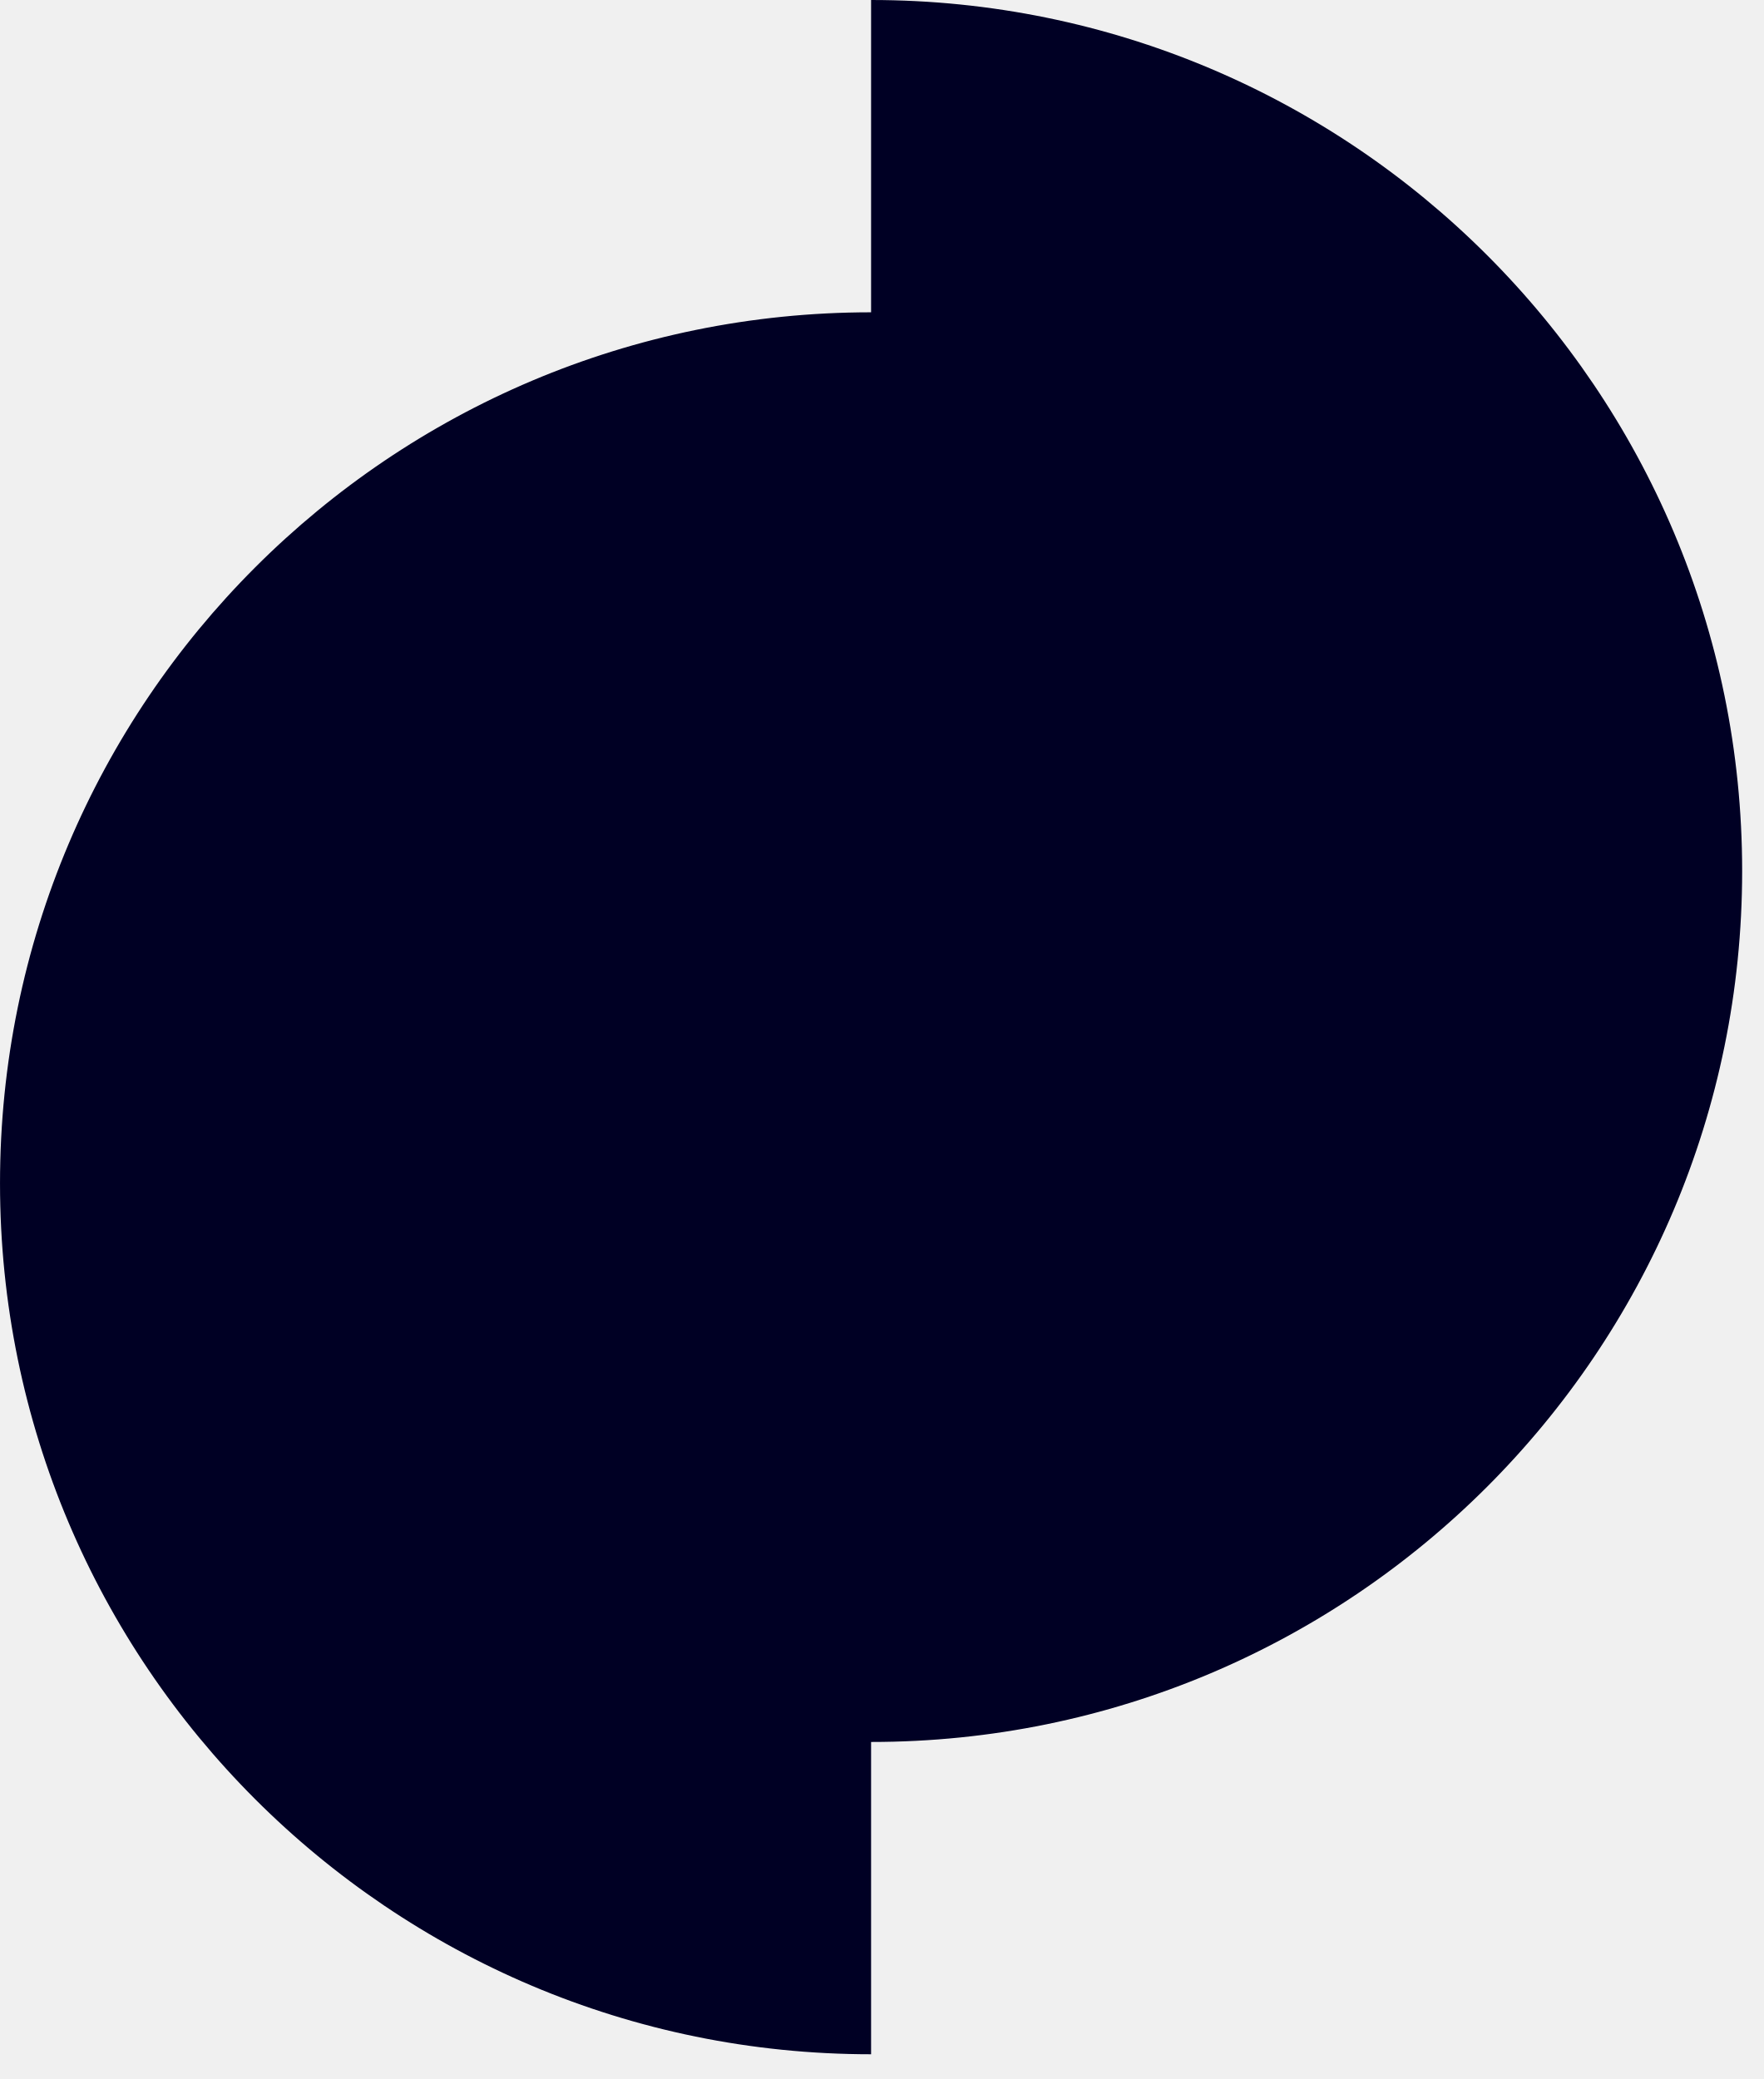
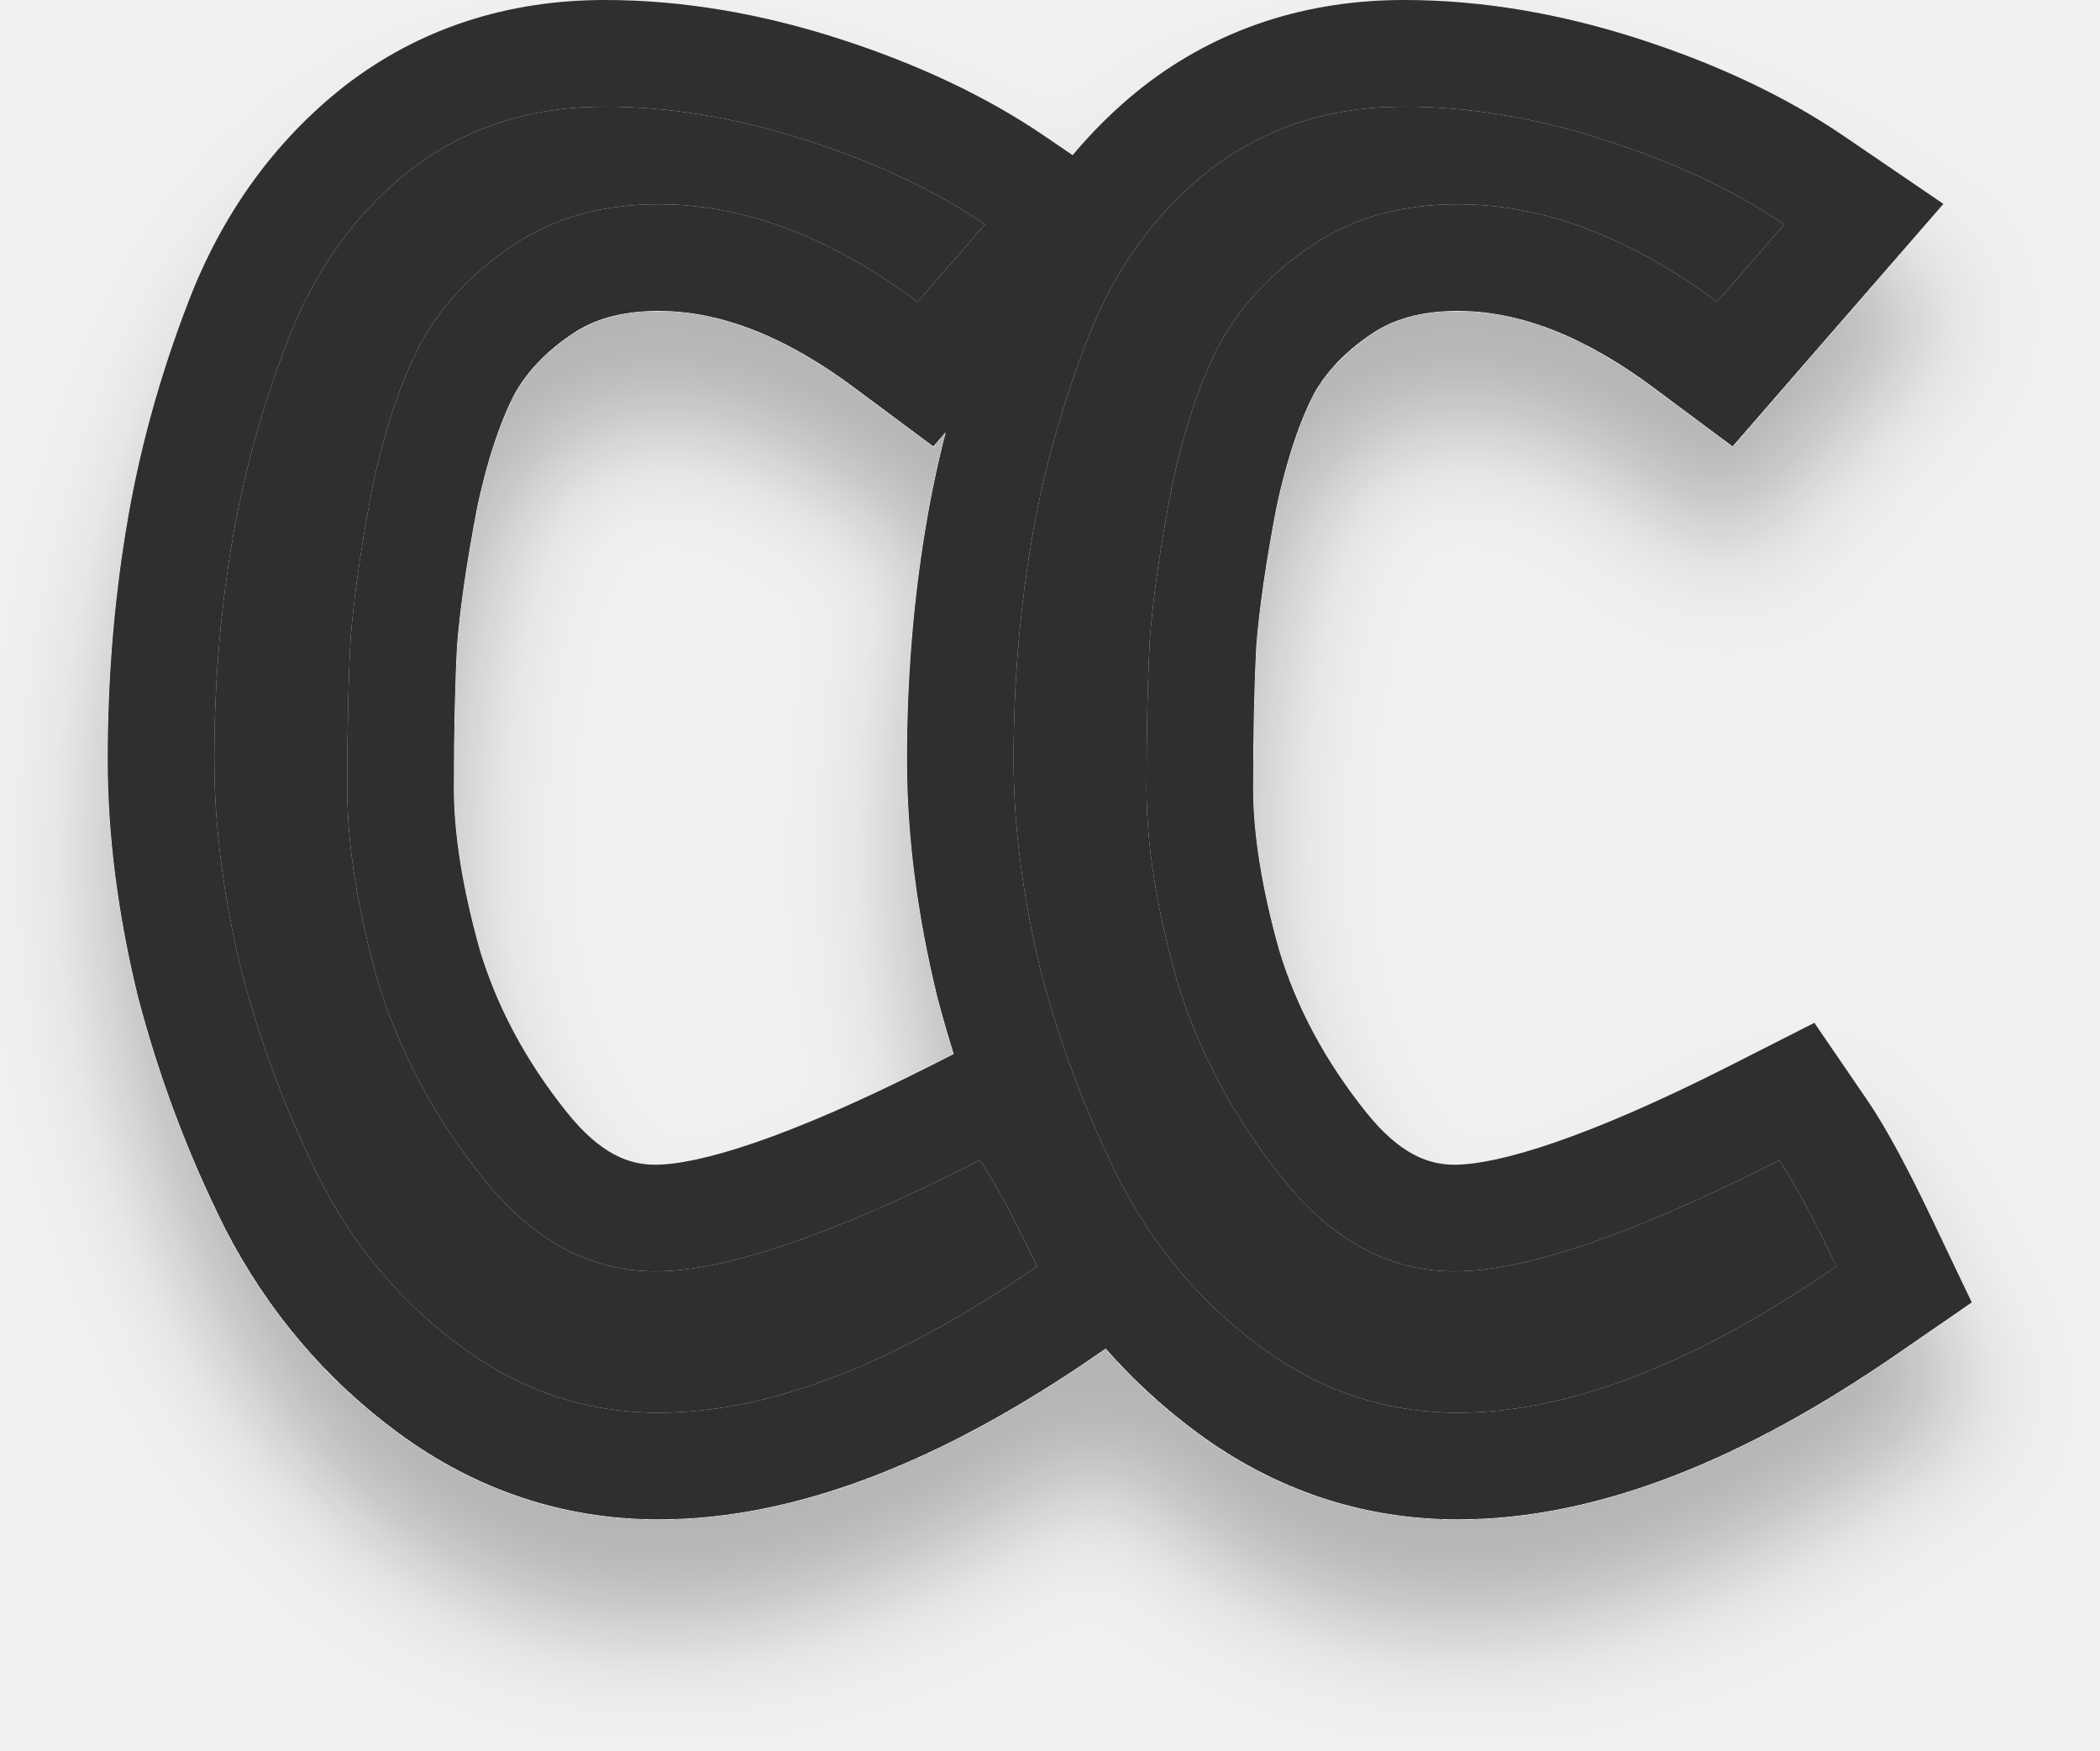
- <svg xmlns="http://www.w3.org/2000/svg" width="67" height="79" fill="none">
-   <path d="M33.097 78.06a33.096 33.096 0 1 1 0-66.193V78.06ZM33.097 0a33.096 33.096 0 1 1 0 66.193V0Z" fill="#000024" />
+ <svg xmlns="http://www.w3.org/2000/svg" width="78" height="65" viewBox="0 0 78 65" fill="none">
+   <g filter="url(#filter0_d_1_8844)">
+     <mask id="path-1-outside-1_1_8844" maskUnits="userSpaceOnUse" x="3.397" y="-0.415" width="70" height="57" fill="black">
+       <rect fill="white" x="3.397" y="-0.415" width="70" height="57" />
+       <path d="M36.585 8.335L34.085 11.21C30.835 8.793 27.627 7.585 24.46 7.585C22.377 7.585 20.585 8.085 19.085 9.085C17.585 10.085 16.439 11.293 15.648 12.71C14.898 14.127 14.293 15.918 13.835 18.085C13.418 20.252 13.148 22.127 13.023 23.71C12.939 25.293 12.898 27.148 12.898 29.273C12.898 31.356 13.273 33.731 14.023 36.398C14.814 39.023 16.127 41.481 17.96 43.773C19.793 46.064 21.918 47.21 24.335 47.21C26.96 47.21 30.981 45.835 36.398 43.085C36.939 43.877 37.648 45.189 38.523 47.023C33.273 50.648 28.585 52.46 24.46 52.46C21.793 52.46 19.356 51.648 17.148 50.023C14.939 48.398 13.189 46.335 11.898 43.835C10.648 41.335 9.668 38.731 8.96 36.023C8.293 33.273 7.96 30.668 7.96 28.21C7.96 25.502 8.168 22.877 8.585 20.335C9.002 17.752 9.71 15.168 10.71 12.585C11.71 10.002 13.21 7.918 15.21 6.335C17.252 4.752 19.668 3.96 22.46 3.96C24.877 3.96 27.377 4.377 29.96 5.21C32.543 6.043 34.752 7.085 36.585 8.335ZM66.272 8.335L63.773 11.21C60.523 8.793 57.314 7.585 54.148 7.585C52.064 7.585 50.273 8.085 48.773 9.085C47.273 10.085 46.127 11.293 45.335 12.71C44.585 14.127 43.981 15.918 43.523 18.085C43.106 20.252 42.835 22.127 42.71 23.71C42.627 25.293 42.585 27.148 42.585 29.273C42.585 31.356 42.96 33.731 43.71 36.398C44.502 39.023 45.814 41.481 47.648 43.773C49.481 46.064 51.606 47.21 54.023 47.21C56.648 47.21 60.668 45.835 66.085 43.085C66.627 43.877 67.335 45.189 68.21 47.023C62.96 50.648 58.273 52.46 54.148 52.46C51.481 52.46 49.043 51.648 46.835 50.023C44.627 48.398 42.877 46.335 41.585 43.835C40.335 41.335 39.356 38.731 38.648 36.023C37.981 33.273 37.648 30.668 37.648 28.21C37.648 25.502 37.856 22.877 38.273 20.335C38.689 17.752 39.398 15.168 40.398 12.585C41.398 10.002 42.898 7.918 44.898 6.335C46.939 4.752 49.356 3.96 52.148 3.96C54.564 3.96 57.064 4.377 59.648 5.21C62.231 6.043 64.439 7.085 66.272 8.335Z" />
+     </mask>
+     <path d="M36.585 8.335L34.085 11.21C30.835 8.793 27.627 7.585 24.46 7.585C22.377 7.585 20.585 8.085 19.085 9.085C17.585 10.085 16.439 11.293 15.648 12.71C14.898 14.127 14.293 15.918 13.835 18.085C13.418 20.252 13.148 22.127 13.023 23.71C12.939 25.293 12.898 27.148 12.898 29.273C12.898 31.356 13.273 33.731 14.023 36.398C14.814 39.023 16.127 41.481 17.96 43.773C19.793 46.064 21.918 47.21 24.335 47.21C26.96 47.21 30.981 45.835 36.398 43.085C36.939 43.877 37.648 45.189 38.523 47.023C33.273 50.648 28.585 52.46 24.46 52.46C21.793 52.46 19.356 51.648 17.148 50.023C14.939 48.398 13.189 46.335 11.898 43.835C10.648 41.335 9.668 38.731 8.96 36.023C8.293 33.273 7.96 30.668 7.96 28.21C7.96 25.502 8.168 22.877 8.585 20.335C9.002 17.752 9.71 15.168 10.71 12.585C11.71 10.002 13.21 7.918 15.21 6.335C17.252 4.752 19.668 3.96 22.46 3.96C24.877 3.96 27.377 4.377 29.96 5.21C32.543 6.043 34.752 7.085 36.585 8.335ZM66.272 8.335L63.773 11.21C60.523 8.793 57.314 7.585 54.148 7.585C52.064 7.585 50.273 8.085 48.773 9.085C47.273 10.085 46.127 11.293 45.335 12.71C44.585 14.127 43.981 15.918 43.523 18.085C43.106 20.252 42.835 22.127 42.71 23.71C42.627 25.293 42.585 27.148 42.585 29.273C42.585 31.356 42.96 33.731 43.71 36.398C44.502 39.023 45.814 41.481 47.648 43.773C49.481 46.064 51.606 47.21 54.023 47.21C56.648 47.21 60.668 45.835 66.085 43.085C66.627 43.877 67.335 45.189 68.21 47.023C62.96 50.648 58.273 52.46 54.148 52.46C51.481 52.46 49.043 51.648 46.835 50.023C44.627 48.398 42.877 46.335 41.585 43.835C40.335 41.335 39.356 38.731 38.648 36.023C37.981 33.273 37.648 30.668 37.648 28.21C37.648 25.502 37.856 22.877 38.273 20.335C38.689 17.752 39.398 15.168 40.398 12.585C41.398 10.002 42.898 7.918 44.898 6.335C46.939 4.752 49.356 3.96 52.148 3.96C54.564 3.96 57.064 4.377 59.648 5.21C62.231 6.043 64.439 7.085 66.272 8.335Z" fill="#2F2F2F" />
+     <path d="M36.585 8.335L39.573 10.934L42.496 7.572L38.816 5.063L36.585 8.335ZM34.085 11.21L31.722 14.388L34.666 16.577L37.073 13.809L34.085 11.21ZM15.648 12.71L12.191 10.778L12.169 10.818L12.148 10.857L15.648 12.71ZM13.835 18.085L9.961 17.265L9.953 17.301L9.946 17.337L13.835 18.085ZM13.023 23.71L9.075 23.398L9.071 23.45L9.068 23.502L13.023 23.71ZM14.023 36.398L10.21 37.47L10.22 37.505L10.231 37.541L14.023 36.398ZM36.398 43.085L39.666 40.849L37.703 37.981L34.605 39.554L36.398 43.085ZM38.523 47.023L40.773 50.281L43.55 48.363L42.096 45.317L38.523 47.023ZM11.898 43.835L8.356 45.606L8.367 45.629L8.379 45.653L11.898 43.835ZM8.96 36.023L5.111 36.956L5.12 36.99L5.129 37.025L8.96 36.023ZM8.585 20.335L12.493 20.976L12.495 20.966L8.585 20.335ZM15.21 6.335L12.783 3.206L12.768 3.218L12.752 3.23L15.21 6.335ZM36.585 8.335L33.597 5.737L31.097 8.612L34.085 11.21L37.073 13.809L39.573 10.934L36.585 8.335ZM34.085 11.21L36.448 8.032C32.707 5.25 28.689 3.625 24.46 3.625V7.585L24.46 11.545C26.564 11.545 28.963 12.336 31.722 14.388L34.085 11.21ZM24.46 7.585V3.625C21.72 3.625 19.136 4.292 16.888 5.79L19.085 9.085L21.282 12.38C22.034 11.878 23.034 11.545 24.46 11.545L24.46 7.585ZM19.085 9.085L16.888 5.79C14.925 7.099 13.321 8.755 12.191 10.778L15.648 12.71L19.104 14.642C19.557 13.831 20.245 13.071 21.282 12.38L19.085 9.085ZM15.648 12.71L12.148 10.857C11.174 12.697 10.469 14.865 9.961 17.265L13.835 18.085L17.709 18.905C18.118 16.972 18.621 15.557 19.147 14.563L15.648 12.71ZM13.835 18.085L9.946 17.337C9.512 19.597 9.215 21.625 9.075 23.398L13.023 23.71L16.97 24.022C17.08 22.629 17.325 20.906 17.724 18.833L13.835 18.085ZM13.023 23.71L9.068 23.502C8.98 25.173 8.938 27.1 8.938 29.273H12.898L16.858 29.273C16.858 27.195 16.898 25.413 16.977 23.918L13.023 23.71ZM12.898 29.273H8.938C8.938 31.815 9.392 34.561 10.21 37.47L14.023 36.398L17.835 35.325C17.153 32.9 16.858 30.897 16.858 29.273L12.898 29.273ZM14.023 36.398L10.231 37.541C11.179 40.683 12.741 43.588 14.868 46.246L17.96 43.773L21.052 41.299C19.512 39.374 18.45 37.362 17.814 35.254L14.023 36.398ZM17.96 43.773L14.868 46.246C17.274 49.254 20.456 51.17 24.335 51.17V47.21L24.335 43.25C23.38 43.25 22.312 42.874 21.052 41.299L17.96 43.773ZM24.335 47.21V51.17C27.994 51.17 32.766 49.37 38.19 46.616L36.398 43.085L34.605 39.554C29.196 42.3 25.926 43.25 24.335 43.25L24.335 47.21ZM36.398 43.085L33.129 45.321C33.487 45.844 34.087 46.923 34.949 48.728L38.523 47.023L42.096 45.317C41.208 43.456 40.391 41.909 39.666 40.849L36.398 43.085ZM38.523 47.023L36.273 43.764C31.348 47.164 27.452 48.5 24.46 48.5V52.46V56.42C29.718 56.42 35.197 54.131 40.773 50.281L38.523 47.023ZM24.46 52.46V48.5C22.663 48.5 21.043 47.973 19.494 46.833L17.148 50.023L14.8 53.212C17.668 55.322 20.924 56.42 24.46 56.42V52.46ZM17.148 50.023L19.494 46.833C17.79 45.579 16.435 43.991 15.416 42.017L11.898 43.835L8.379 45.653C9.943 48.679 12.088 51.216 14.8 53.212L17.148 50.023ZM11.898 43.835L15.439 42.064C14.312 39.81 13.43 37.464 12.791 35.02L8.96 36.023L5.129 37.025C5.907 39.998 6.983 42.86 8.356 45.606L11.898 43.835ZM8.96 36.023L12.809 35.09C12.205 32.6 11.92 30.311 11.92 28.21H7.96H4C4 31.026 4.382 33.945 5.111 36.956L8.96 36.023ZM7.96 28.21H11.92C11.92 25.705 12.113 23.295 12.493 20.976L8.585 20.335L4.677 19.694C4.224 22.458 4 25.298 4 28.21H7.96ZM8.585 20.335L12.495 20.966C12.865 18.671 13.497 16.355 14.403 14.015L10.71 12.585L7.017 11.155C5.923 13.982 5.139 16.832 4.676 19.704L8.585 20.335ZM10.71 12.585L14.403 14.015C15.171 12.031 16.269 10.547 17.668 9.44L15.21 6.335L12.752 3.23C10.151 5.289 8.249 7.972 7.017 11.155L10.71 12.585ZM15.21 6.335L17.637 9.464C18.927 8.464 20.472 7.92 22.46 7.92L22.46 3.96V2.19345e-05C18.865 2.19345e-05 15.576 1.04 12.783 3.206L15.21 6.335ZM22.46 3.96L22.46 7.92C24.417 7.92 26.506 8.257 28.744 8.979L29.96 5.21L31.176 1.441C28.247 0.497 25.337 2.19345e-05 22.46 2.19345e-05V3.96ZM29.96 5.21L28.744 8.979C31.044 9.721 32.894 10.611 34.354 11.607L36.585 8.335L38.816 5.063C36.609 3.559 34.042 2.366 31.176 1.441L29.96 5.21ZM66.272 8.335L69.261 10.934L72.183 7.572L68.503 5.063L66.272 8.335ZM63.773 11.21L61.41 14.388L64.353 16.577L66.761 13.809L63.773 11.21ZM45.335 12.71L41.878 10.778L41.856 10.818L41.835 10.857L45.335 12.71ZM43.523 18.085L39.648 17.265L39.641 17.301L39.634 17.337L43.523 18.085ZM42.71 23.71L38.762 23.398L38.758 23.45L38.755 23.502L42.71 23.71ZM43.71 36.398L39.898 37.47L39.908 37.505L39.919 37.541L43.71 36.398ZM66.085 43.085L69.353 40.849L67.391 37.981L64.292 39.554L66.085 43.085ZM68.21 47.023L70.46 50.281L73.238 48.363L71.784 45.317L68.21 47.023ZM41.585 43.835L38.043 45.606L38.055 45.629L38.067 45.653L41.585 43.835ZM38.648 36.023L34.799 36.956L34.807 36.99L34.816 37.025L38.648 36.023ZM38.273 20.335L42.18 20.976L42.182 20.966L38.273 20.335ZM44.898 6.335L42.471 3.206L42.455 3.218L42.44 3.23L44.898 6.335ZM66.272 8.335L63.284 5.737L60.784 8.612L63.773 11.21L66.761 13.809L69.261 10.934L66.272 8.335ZM63.773 11.21L66.135 8.032C62.394 5.25 58.377 3.625 54.148 3.625V7.585V11.545C56.252 11.545 58.651 12.336 61.41 14.388L63.773 11.21ZM54.148 7.585V3.625C51.407 3.625 48.823 4.292 46.576 5.79L48.773 9.085L50.969 12.38C51.722 11.878 52.721 11.545 54.148 11.545V7.585ZM48.773 9.085L46.576 5.79C44.612 7.099 43.009 8.755 41.878 10.778L45.335 12.71L48.792 14.642C49.245 13.831 49.932 13.071 50.969 12.38L48.773 9.085ZM45.335 12.71L41.835 10.857C40.861 12.697 40.156 14.865 39.648 17.265L43.523 18.085L47.397 18.905C47.806 16.972 48.309 15.557 48.835 14.563L45.335 12.71ZM43.523 18.085L39.634 17.337C39.199 19.597 38.902 21.625 38.762 23.398L42.71 23.71L46.658 24.022C46.768 22.629 47.013 20.906 47.411 18.833L43.523 18.085ZM42.71 23.71L38.755 23.502C38.667 25.173 38.625 27.1 38.625 29.273H42.585H46.545C46.545 27.195 46.586 25.413 46.664 23.918L42.71 23.71ZM42.585 29.273H38.625C38.625 31.815 39.08 34.561 39.898 37.47L43.71 36.398L47.522 35.325C46.84 32.9 46.545 30.897 46.545 29.273H42.585ZM43.71 36.398L39.919 37.541C40.866 40.683 42.429 43.588 44.555 46.246L47.648 43.773L50.74 41.299C49.2 39.374 48.137 37.362 47.501 35.254L43.71 36.398ZM47.648 43.773L44.555 46.246C46.962 49.254 50.144 51.17 54.023 51.17V47.21V43.25C53.068 43.25 52 42.874 50.74 41.299L47.648 43.773ZM54.023 47.21V51.17C57.682 51.17 62.453 49.37 67.878 46.616L66.085 43.085L64.292 39.554C58.883 42.3 55.613 43.25 54.023 43.25V47.21ZM66.085 43.085L62.817 45.321C63.175 45.844 63.775 46.923 64.636 48.728L68.21 47.023L71.784 45.317C70.895 43.456 70.079 41.909 69.353 40.849L66.085 43.085ZM68.21 47.023L65.96 43.764C61.035 47.164 57.139 48.5 54.148 48.5V52.46L54.148 56.42C59.406 56.42 64.885 54.131 70.46 50.281L68.21 47.023ZM54.148 52.46V48.5C52.35 48.5 50.731 47.973 49.182 46.833L46.835 50.023L44.488 53.212C47.356 55.322 50.611 56.42 54.148 56.42L54.148 52.46ZM46.835 50.023L49.182 46.833C47.478 45.579 46.123 43.991 45.103 42.017L41.585 43.835L38.067 45.653C39.63 48.679 41.776 51.216 44.488 53.212L46.835 50.023ZM41.585 43.835L45.127 42.064C44 39.81 43.118 37.464 42.479 35.02L38.648 36.023L34.816 37.025C35.594 39.998 36.67 42.86 38.043 45.606L41.585 43.835ZM38.648 36.023L42.496 35.09C41.892 32.6 41.608 30.311 41.608 28.21H37.648H33.688C33.688 31.026 34.069 33.945 34.799 36.956L38.648 36.023ZM37.648 28.21H41.608C41.608 25.705 41.8 23.295 42.18 20.976L38.273 20.335L34.365 19.694C33.911 22.458 33.688 25.298 33.688 28.21H37.648ZM38.273 20.335L42.182 20.966C42.552 18.671 43.184 16.355 44.09 14.015L40.398 12.585L36.705 11.155C35.611 13.982 34.826 16.832 34.363 19.704L38.273 20.335ZM40.398 12.585L44.09 14.015C44.858 12.031 45.956 10.547 47.355 9.44L44.898 6.335L42.44 3.23C39.839 5.289 37.937 7.972 36.705 11.155L40.398 12.585ZM44.898 6.335L47.324 9.464C48.614 8.464 50.159 7.92 52.148 7.92V3.96V2.19345e-05C48.553 2.19345e-05 45.264 1.04 42.471 3.206L44.898 6.335ZM52.148 3.96V7.92C54.104 7.92 56.194 8.257 58.432 8.979L59.648 5.21L60.863 1.441C57.935 0.497 55.024 2.19345e-05 52.148 2.19345e-05V3.96ZM59.648 5.21L58.432 8.979C60.732 9.721 62.582 10.611 64.042 11.607L66.272 8.335L68.503 5.063C66.296 3.559 63.73 2.366 60.863 1.441L59.648 5.21Z" fill="#2F2F2F" mask="url(#path-1-outside-1_1_8844)" />
+   </g>
+   <defs>
+     <filter id="filter0_d_1_8844" x="0" y="0" width="77.238" height="64.42" filterUnits="userSpaceOnUse" color-interpolation-filters="sRGB">
+       <feFlood flood-opacity="0" result="BackgroundImageFix" />
+       <feColorMatrix in="SourceAlpha" type="matrix" values="0 0 0 0 0 0 0 0 0 0 0 0 0 0 0 0 0 0 127 0" result="hardAlpha" />
+       <feOffset dy="4" />
+       <feGaussianBlur stdDeviation="2" />
+       <feComposite in2="hardAlpha" operator="out" />
+       <feColorMatrix type="matrix" values="0 0 0 0 0 0 0 0 0 0 0 0 0 0 0 0 0 0 0.25 0" />
+       <feBlend mode="normal" in2="BackgroundImageFix" result="effect1_dropShadow_1_8844" />
+       <feBlend mode="normal" in="SourceGraphic" in2="effect1_dropShadow_1_8844" result="shape" />
+     </filter>
+   </defs>
</svg>
